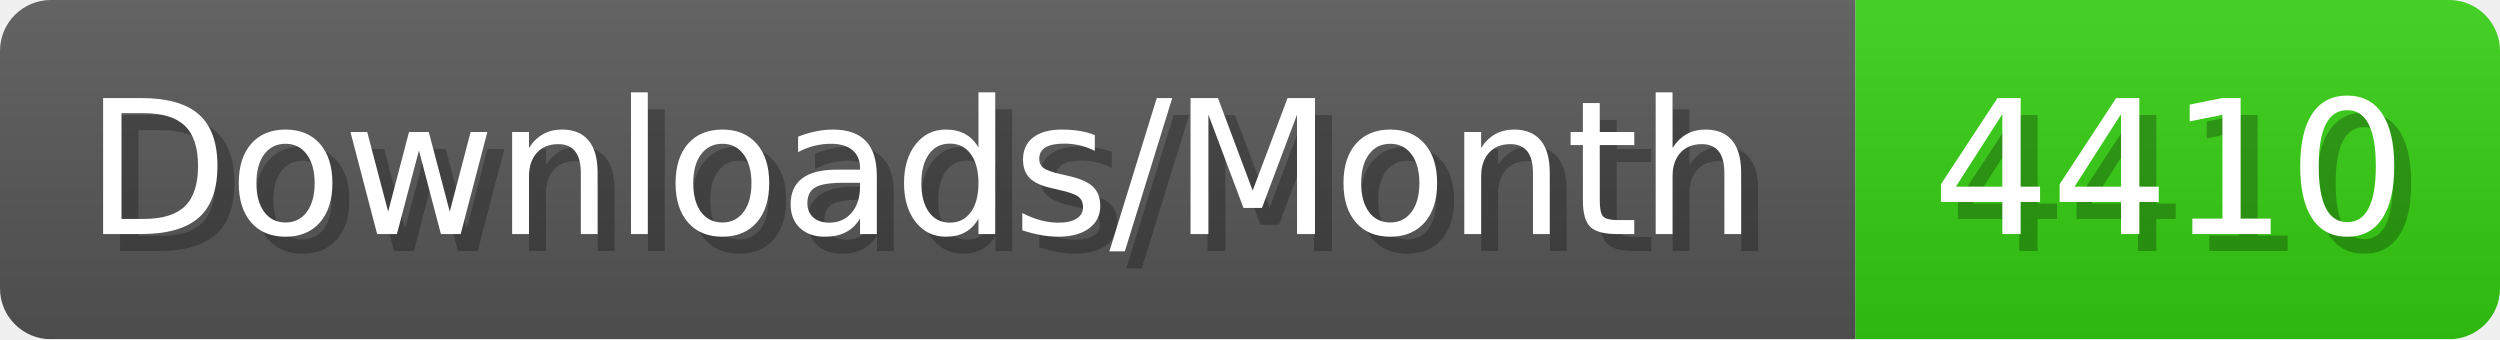
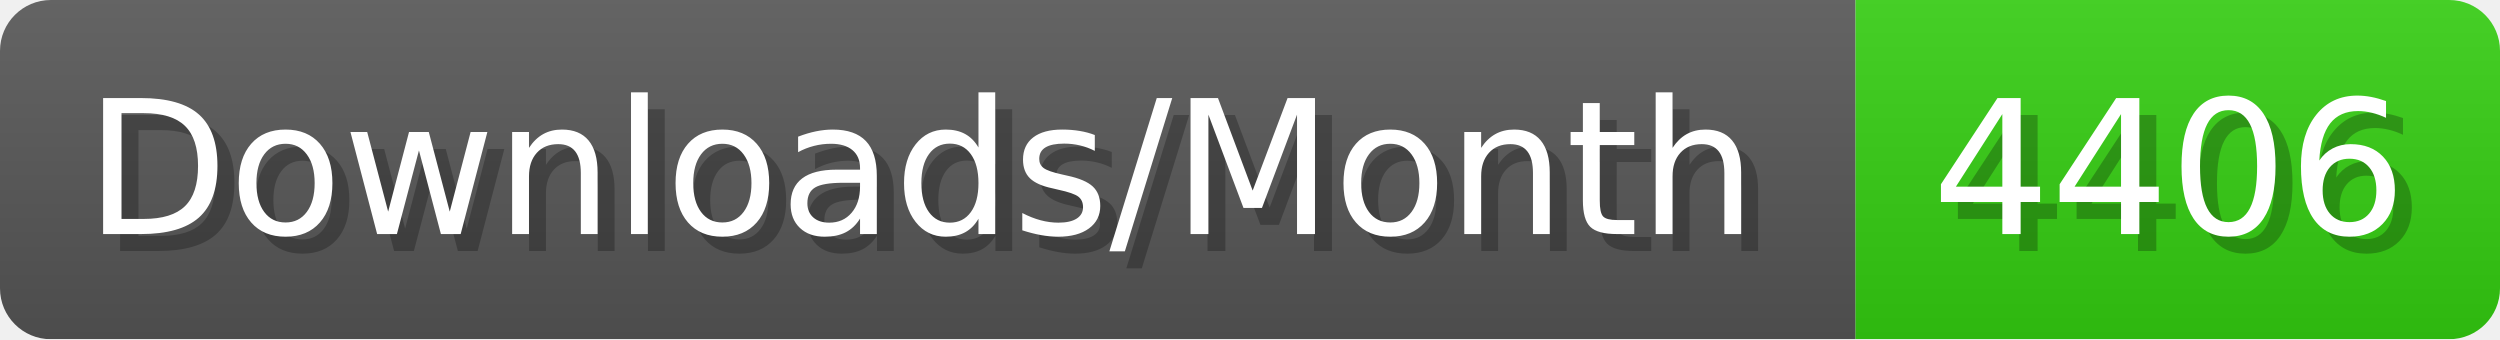
- <svg xmlns="http://www.w3.org/2000/svg" width="147.4" height="20" viewBox="0 0 1474 200" role="img" aria-label="Downloads/Month: 4410">
+ <svg xmlns="http://www.w3.org/2000/svg" width="147.4" height="20" viewBox="0 0 1474 200" role="img" aria-label="Downloads/Month: 4406">
  <linearGradient id="YlXUI" x2="0" y2="100%">
    <stop offset="0" stop-opacity=".1" stop-color="#EEE" />
    <stop offset="1" stop-opacity=".1" />
  </linearGradient>
  <mask id="JHhop">
    <rect width="1474" height="200" rx="30" fill="#FFF" />
  </mask>
  <g mask="url(#JHhop)">
    <rect width="1094" height="200" fill="#555" />
    <rect width="380" height="200" fill="#3C1" x="1094" />
    <rect width="1474" height="200" fill="url(#YlXUI)" />
  </g>
  <g aria-hidden="true" fill="#fff" text-anchor="start" font-family="Verdana,DejaVu Sans,sans-serif" font-size="110">
    <text x="60" y="148" textLength="994" fill="#000" opacity="0.25">Downloads/Month</text>
    <text x="50" y="138" textLength="994">Downloads/Month</text>
-     <text x="1149" y="148" textLength="280" fill="#000" opacity="0.25">4410</text>
-     <text x="1139" y="138" textLength="280">4410</text>
+     <text x="1149" y="148" textLength="280" fill="#000" opacity="0.25">4406</text>
+     <text x="1139" y="138" textLength="280">4406</text>
  </g>
</svg>
